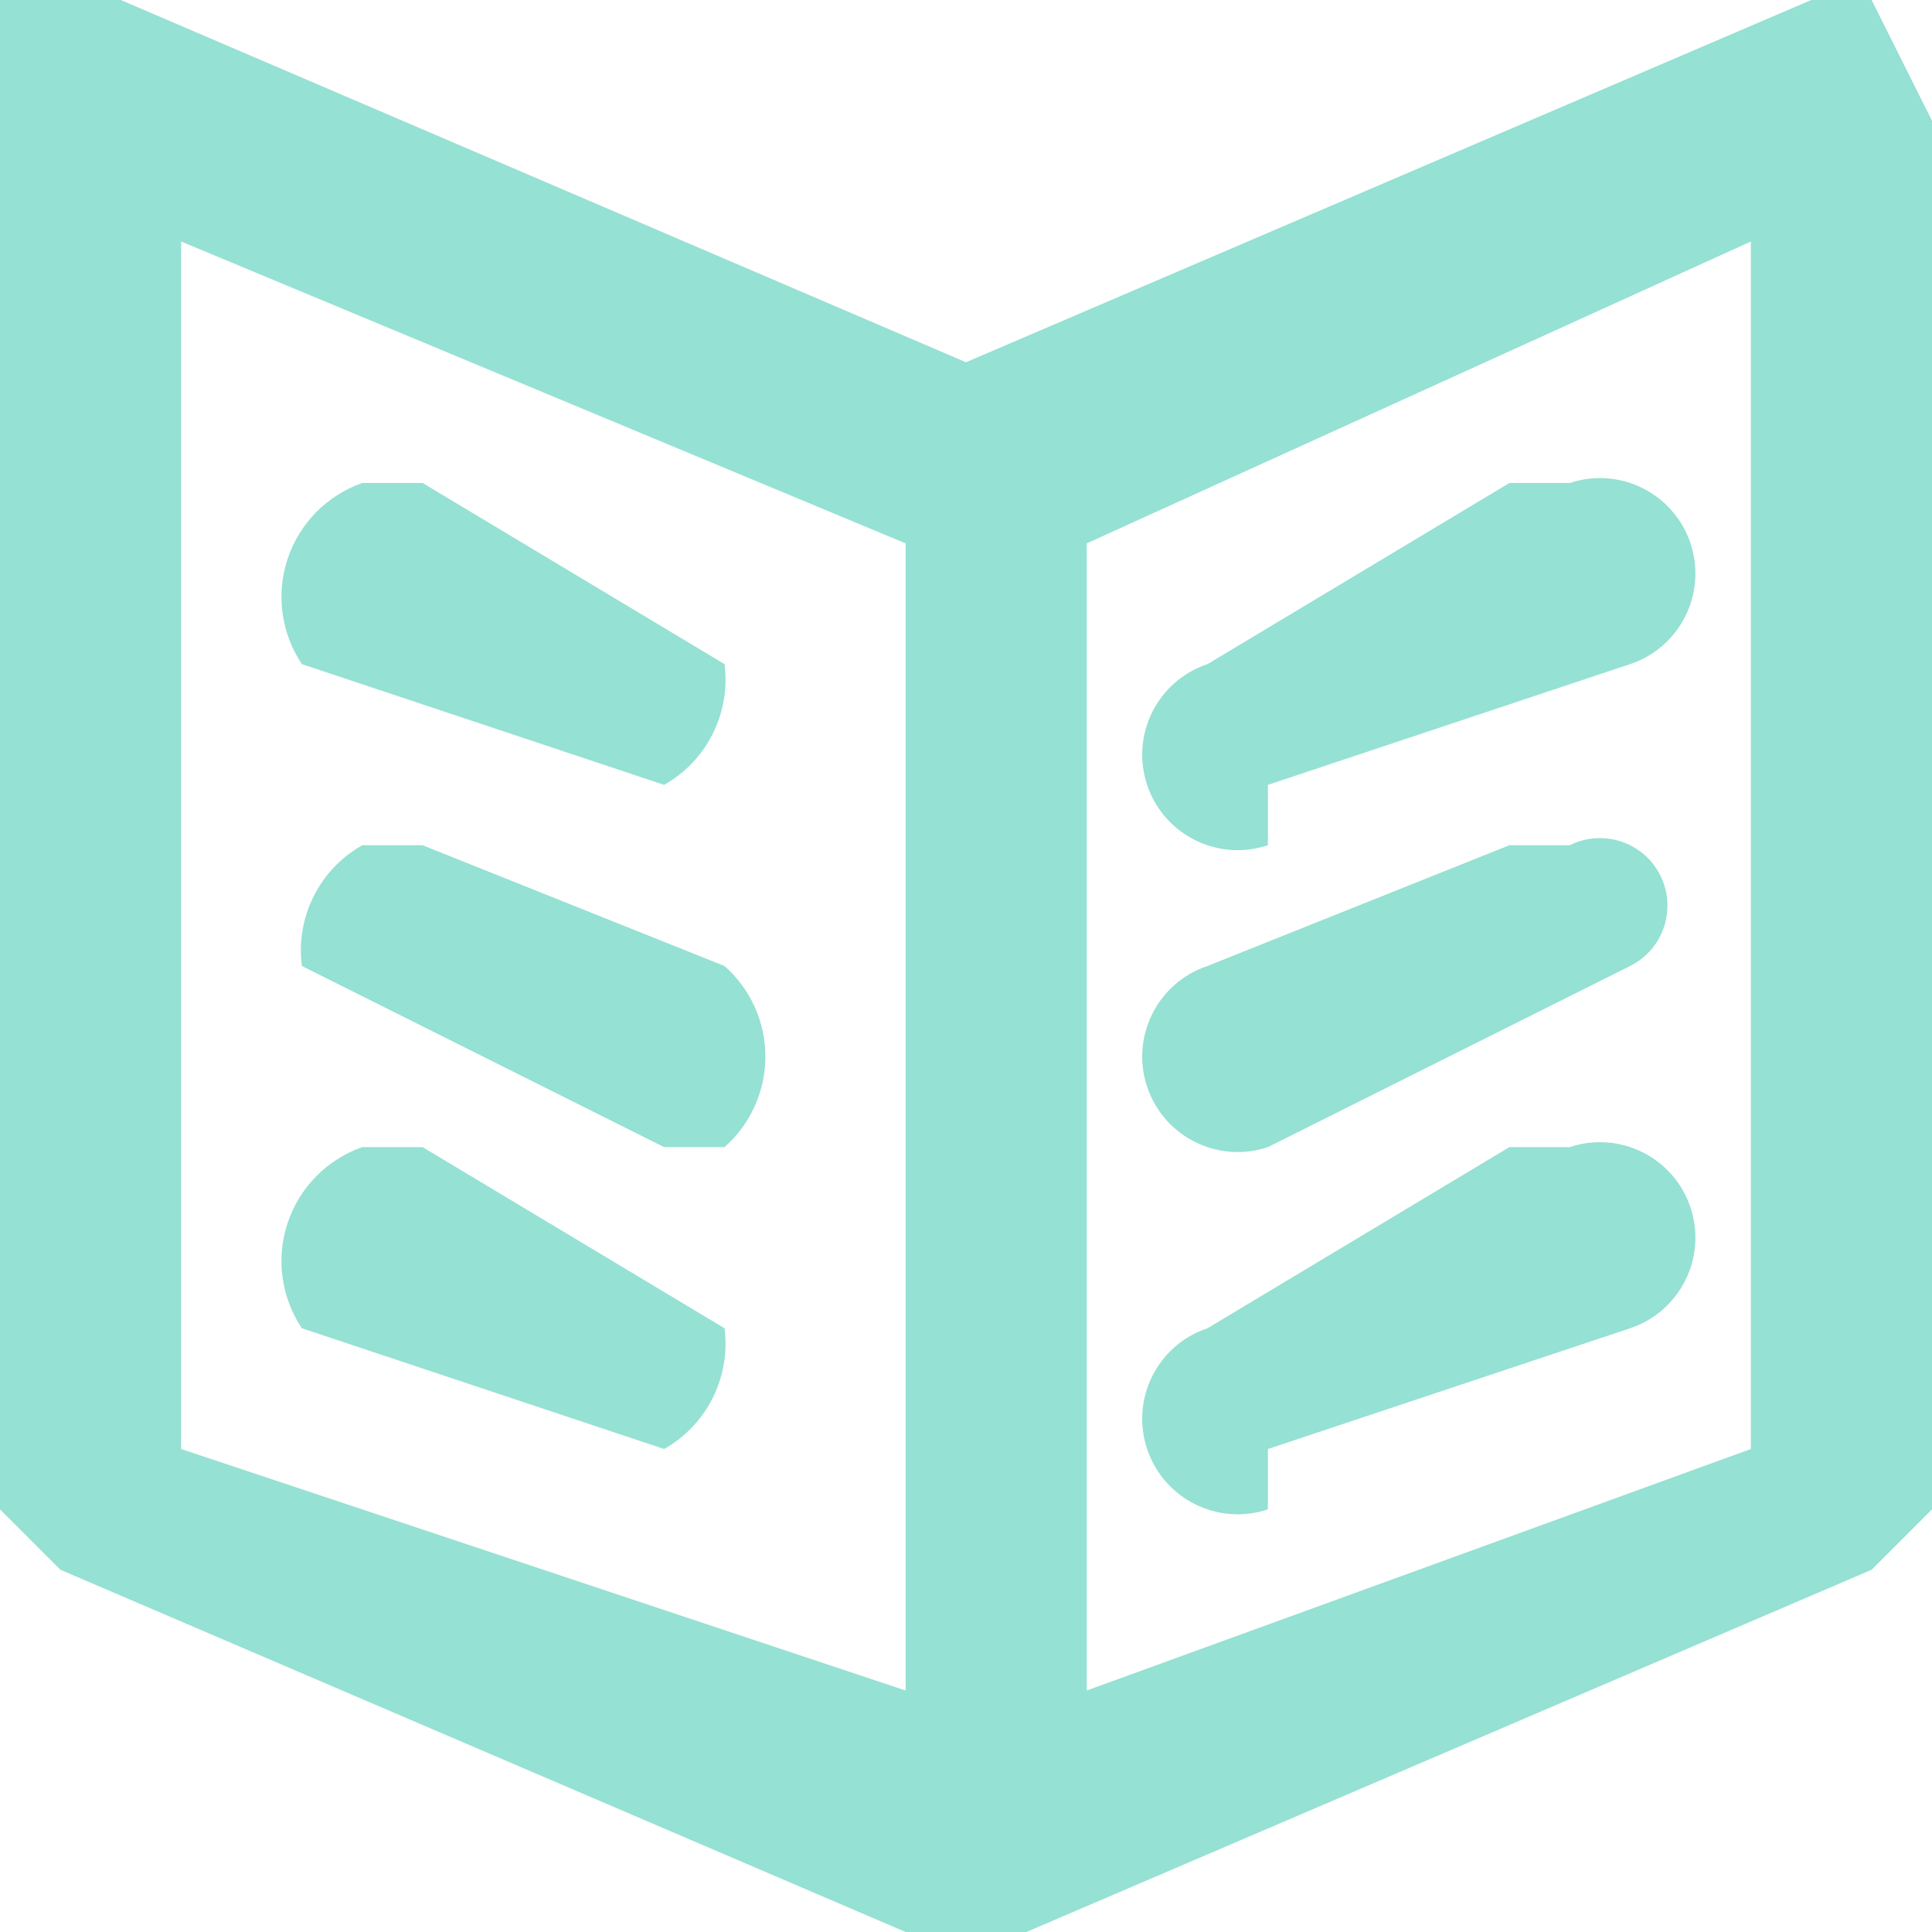
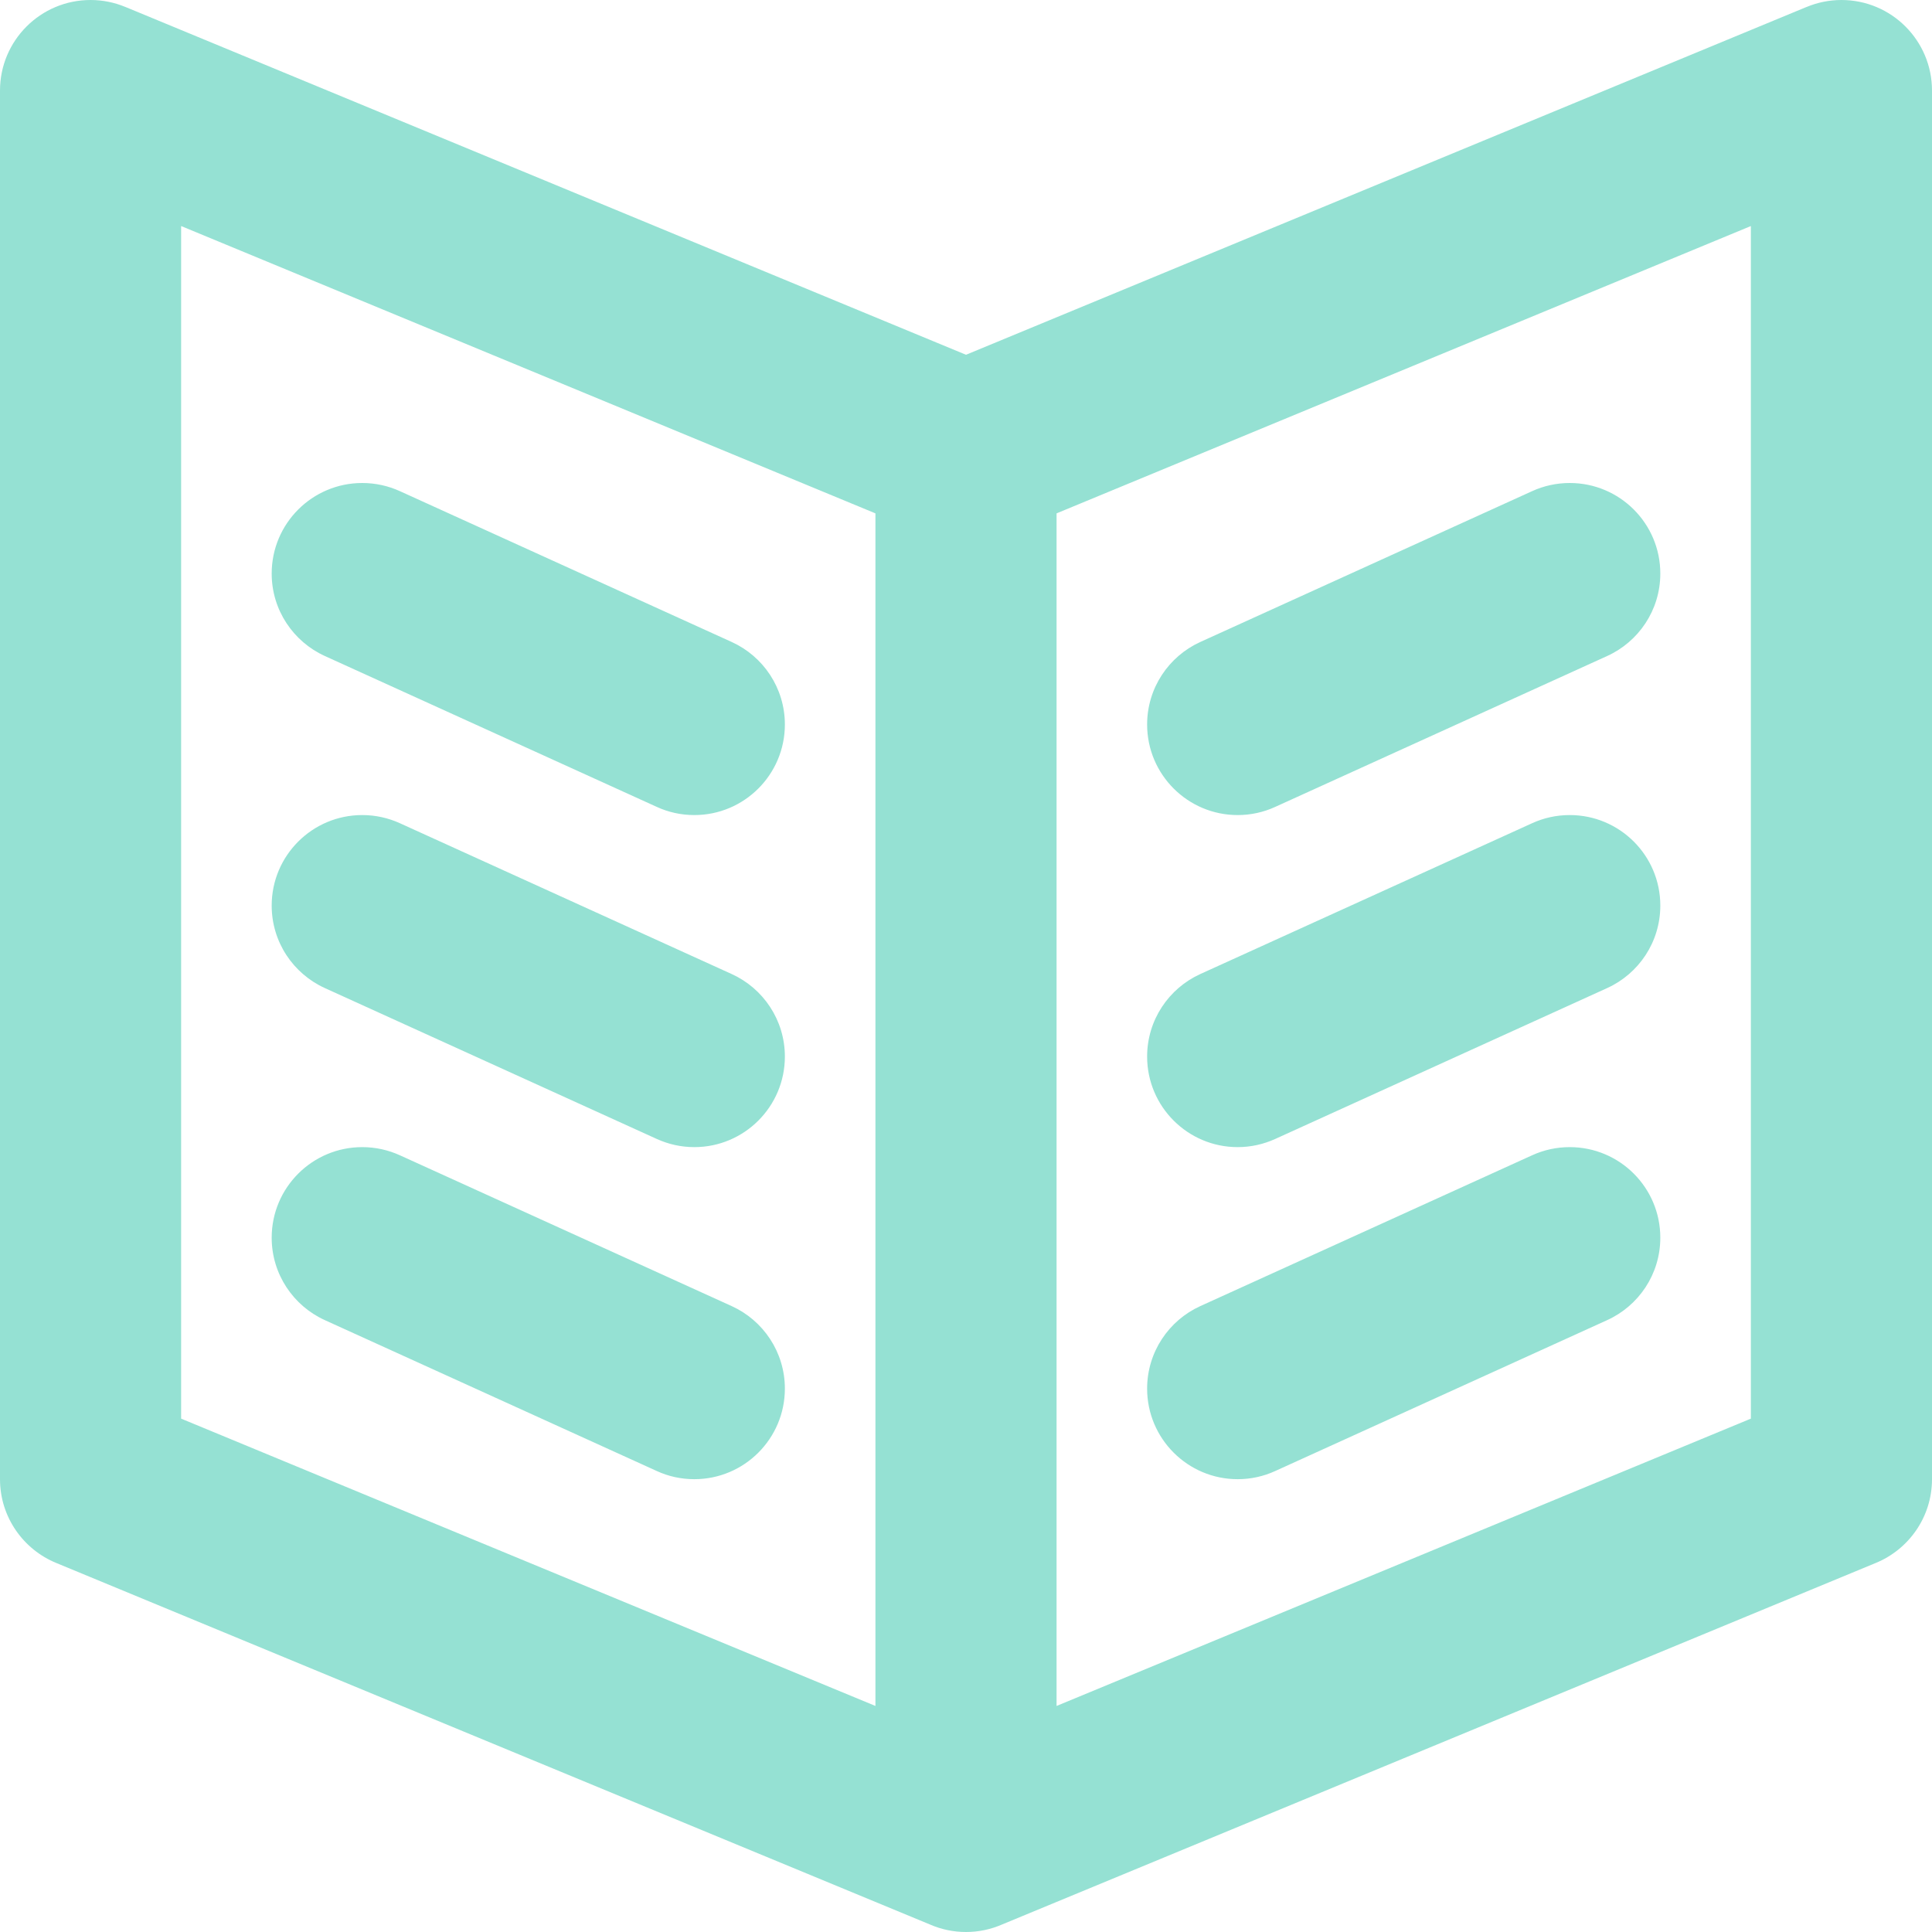
- <svg xmlns="http://www.w3.org/2000/svg" width="32" height="32">
-   <style />
-   <path id="BOOK 2" d="M31 26l-14 6h-1-1L1 26l-1-1V2a1 1 0 0 1 2-2l14 6 14-6h1l1 2v23l-1 1zM15 9L3 4v20l12 4V9zm14-5L18 9v19l11-4V4zm-9 7l5-3h1a1 1 0 0 1 1 3l-6 2v1a1 1 0 0 1-1-3zm0 5l5-2h1a1 1 0 0 1 1 2l-6 3a1 1 0 0 1-1-3zm0 6l5-3h1a1 1 0 0 1 1 3l-6 2v1a1 1 0 0 1-1-3zM6 8h1l5 3a2 2 0 0 1-1 2l-6-2a2 2 0 0 1 1-3zm0 6h1l5 2a2 2 0 0 1 0 3h-1l-6-3a2 2 0 0 1 1-2zm0 5h1l5 3a2 2 0 0 1-1 2l-6-2a2 2 0 0 1 1-3z" fill="#95e1d3" />
+ <svg xmlns="http://www.w3.org/2000/svg" viewbox="0 0 32 32">
+   <path fill="#95e1d3" d="M31.065,25.889 L16.594,31.877 C16.412,31.956 16.211,32.000 16.000,32.000 C15.789,32.000 15.588,31.956 15.406,31.877 L0.935,25.889 C0.387,25.666 -0.000,25.128 -0.000,24.500 L-0.000,1.500 C-0.000,0.671 0.672,0.000 1.500,0.000 C1.703,0.000 1.897,0.041 2.073,0.114 L2.074,0.114 L2.076,0.115 C2.080,0.116 2.085,0.119 2.089,0.120 L16.000,5.876 L29.911,0.120 C29.915,0.119 29.920,0.116 29.924,0.115 L29.927,0.114 L29.927,0.114 C30.103,0.041 30.297,0.000 30.500,0.000 C31.328,0.000 32.000,0.671 32.000,1.500 L32.000,24.500 C32.000,25.128 31.613,25.666 31.065,25.889 ZM14.500,8.503 L3.000,3.744 L3.000,23.497 L14.500,28.256 L14.500,8.503 ZM29.000,3.744 L17.500,8.503 L17.500,28.256 L29.000,23.497 L29.000,3.744 ZM19.879,10.634 L25.379,8.134 L25.379,8.134 C25.568,8.048 25.778,8.000 26.000,8.000 C26.828,8.000 27.500,8.671 27.500,9.500 C27.500,10.107 27.139,10.629 26.621,10.865 L26.621,10.865 L21.121,13.365 L21.121,13.365 C20.931,13.452 20.721,13.500 20.500,13.500 C19.672,13.500 19.000,12.828 19.000,12.000 C19.000,11.393 19.361,10.870 19.879,10.634 ZM19.879,16.134 L19.879,16.134 L25.379,13.634 L25.379,13.634 C25.568,13.548 25.778,13.500 26.000,13.500 C26.828,13.500 27.500,14.171 27.500,14.999 C27.500,15.607 27.139,16.129 26.621,16.365 L21.121,18.865 L21.121,18.865 C20.931,18.951 20.721,19.000 20.500,19.000 C19.672,19.000 19.000,18.328 19.000,17.500 C19.000,16.893 19.361,16.370 19.879,16.134 ZM19.879,21.634 L19.879,21.634 L25.379,19.134 L25.379,19.134 C25.568,19.048 25.778,19.000 26.000,19.000 C26.828,19.000 27.500,19.671 27.500,20.500 C27.500,21.107 27.139,21.629 26.621,21.865 L26.621,21.865 L21.121,24.365 L21.121,24.365 C20.931,24.452 20.721,24.500 20.500,24.500 C19.672,24.500 19.000,23.828 19.000,23.000 C19.000,22.393 19.361,21.870 19.879,21.634 ZM6.000,8.000 C6.221,8.000 6.431,8.048 6.621,8.134 L6.621,8.134 L12.121,10.634 L12.121,10.634 C12.639,10.870 13.000,11.393 13.000,12.000 C13.000,12.828 12.328,13.500 11.500,13.500 C11.278,13.500 11.068,13.452 10.879,13.365 L10.879,13.365 L5.379,10.865 L5.379,10.865 C4.861,10.629 4.500,10.107 4.500,9.500 C4.500,8.671 5.172,8.000 6.000,8.000 ZM6.000,13.500 C6.221,13.500 6.431,13.548 6.621,13.634 L6.621,13.634 L12.121,16.134 L12.121,16.134 C12.639,16.370 13.000,16.893 13.000,17.500 C13.000,18.328 12.328,19.000 11.500,19.000 C11.278,19.000 11.068,18.951 10.879,18.865 L10.879,18.865 L5.379,16.365 L5.379,16.365 C4.861,16.129 4.500,15.607 4.500,14.999 C4.500,14.171 5.172,13.500 6.000,13.500 ZM6.000,19.000 C6.221,19.000 6.431,19.048 6.621,19.134 L6.621,19.134 L12.121,21.634 L12.121,21.634 C12.639,21.870 13.000,22.393 13.000,23.000 C13.000,23.828 12.328,24.500 11.500,24.500 C11.278,24.500 11.068,24.452 10.879,24.365 L10.879,24.365 L5.379,21.865 L5.379,21.865 C4.861,21.629 4.500,21.107 4.500,20.500 C4.500,19.671 5.172,19.000 6.000,19.000 Z" />
</svg>
